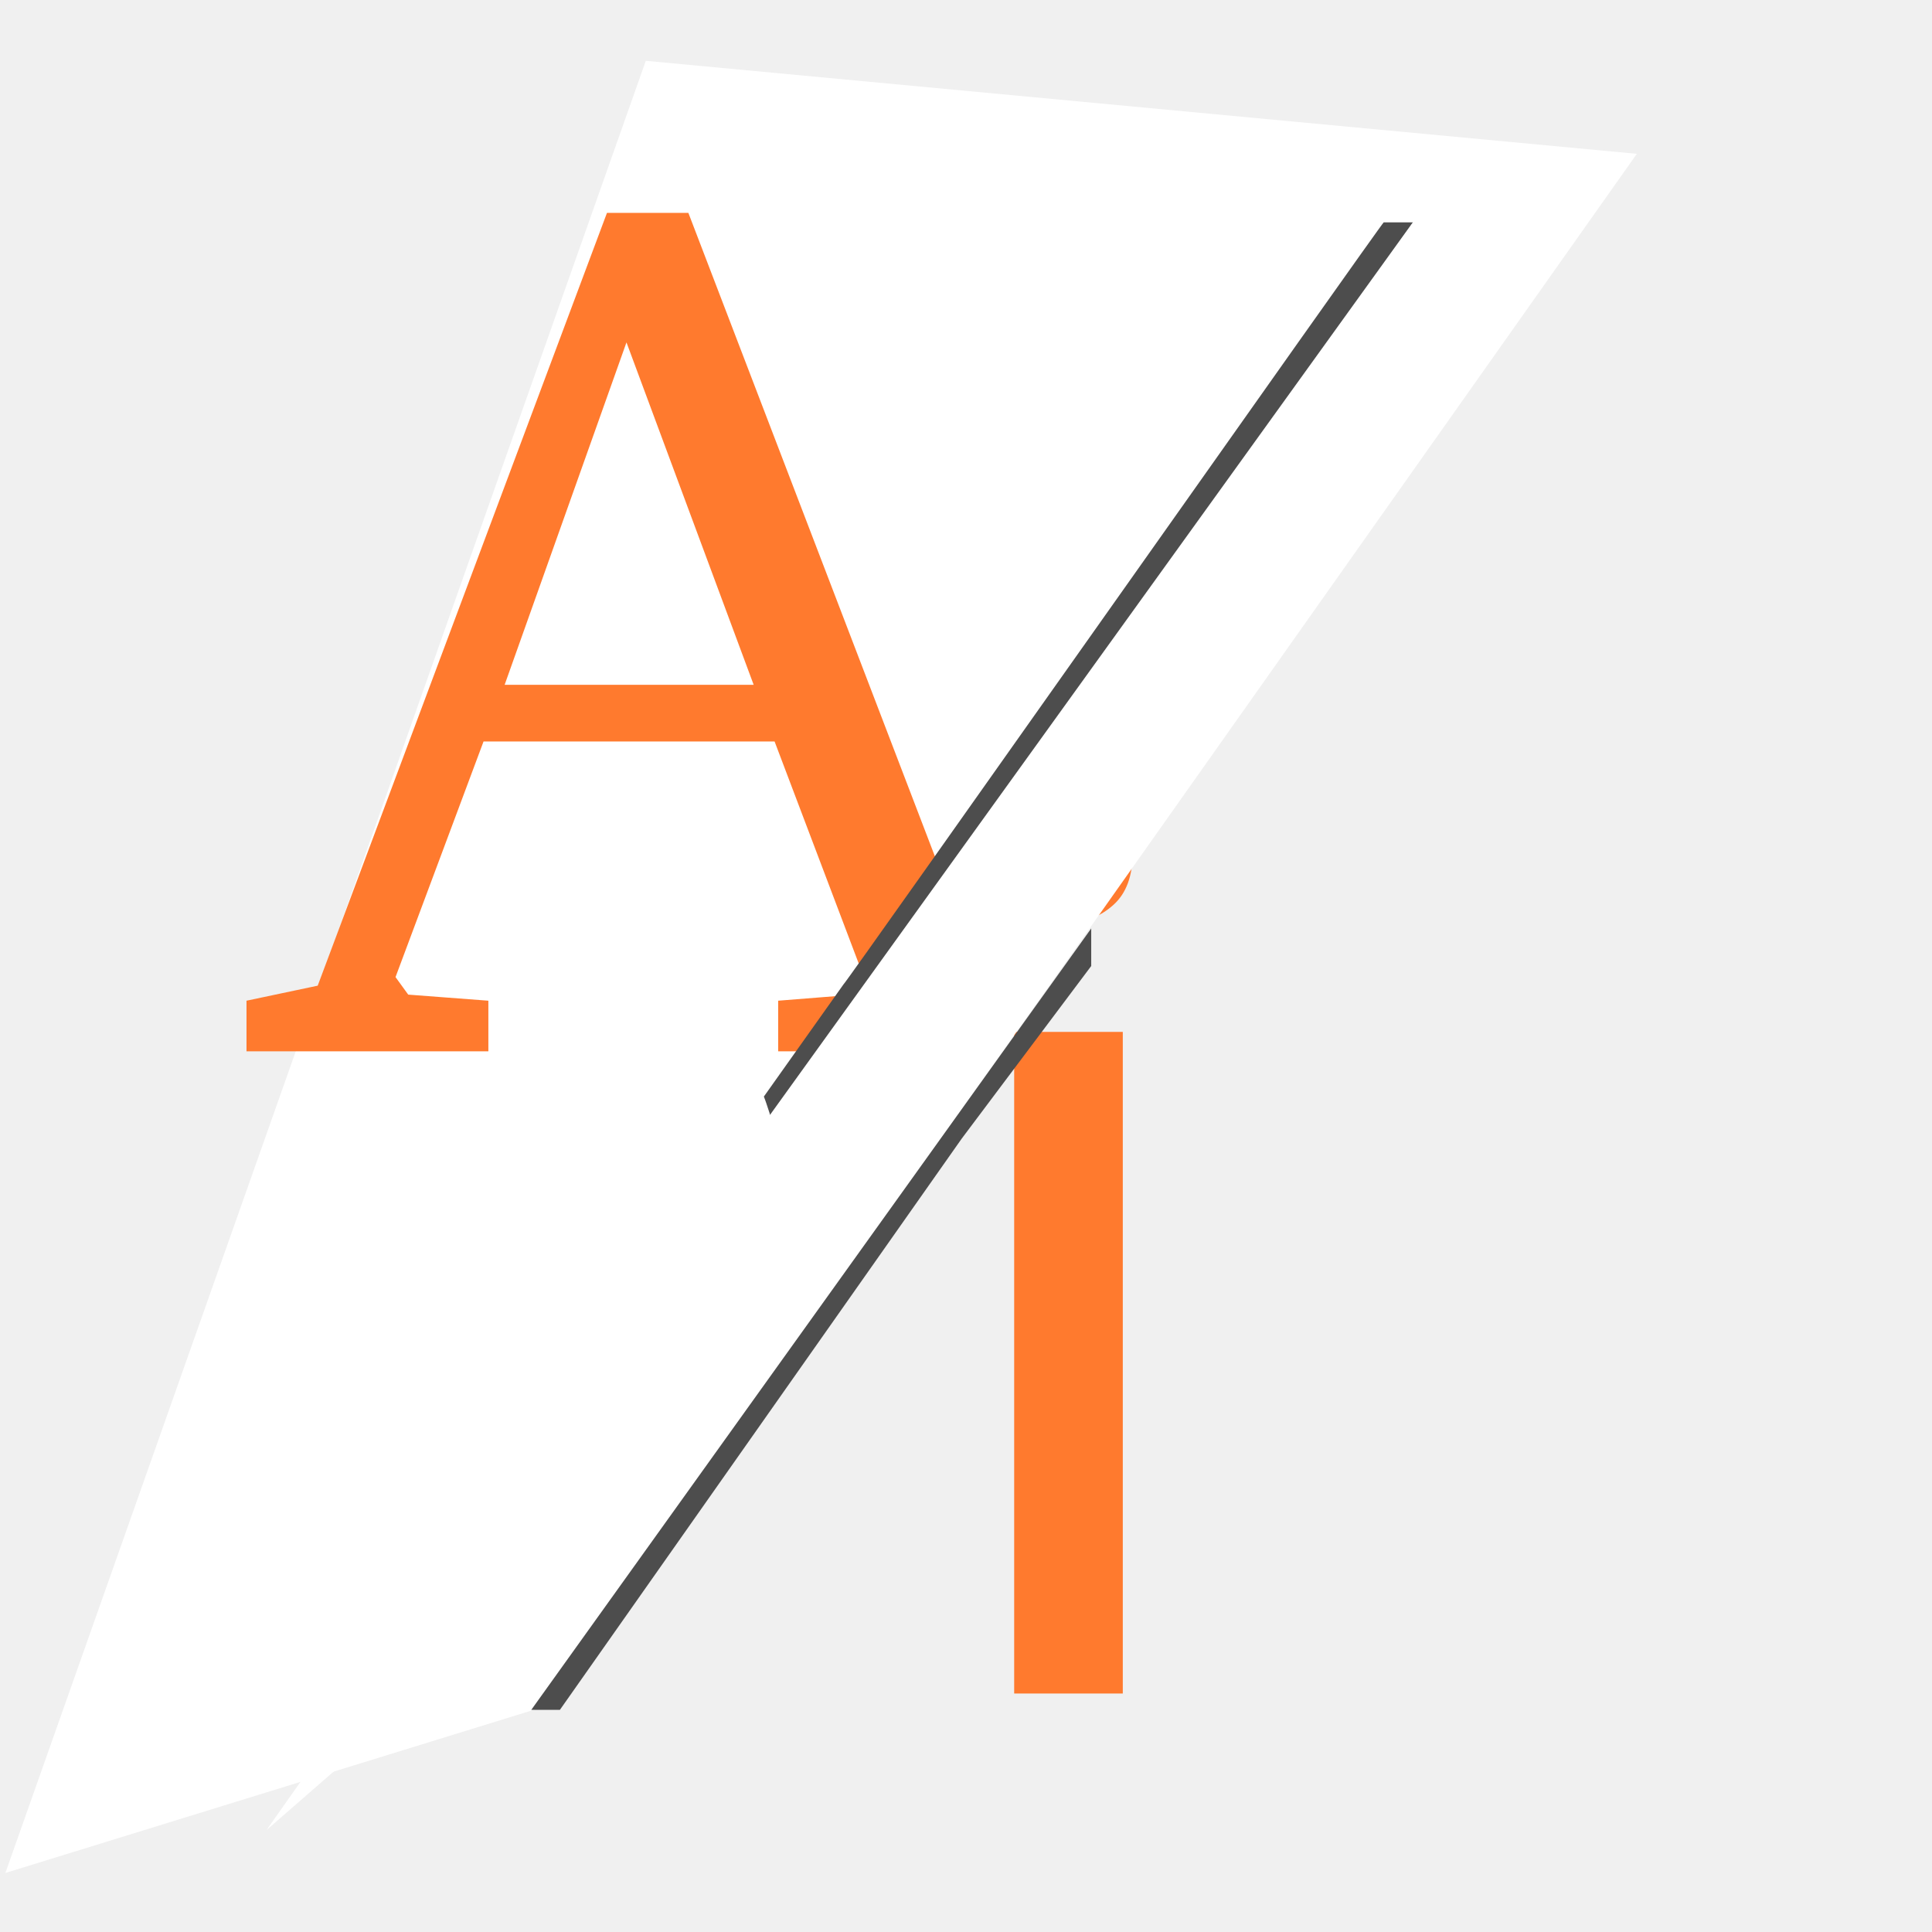
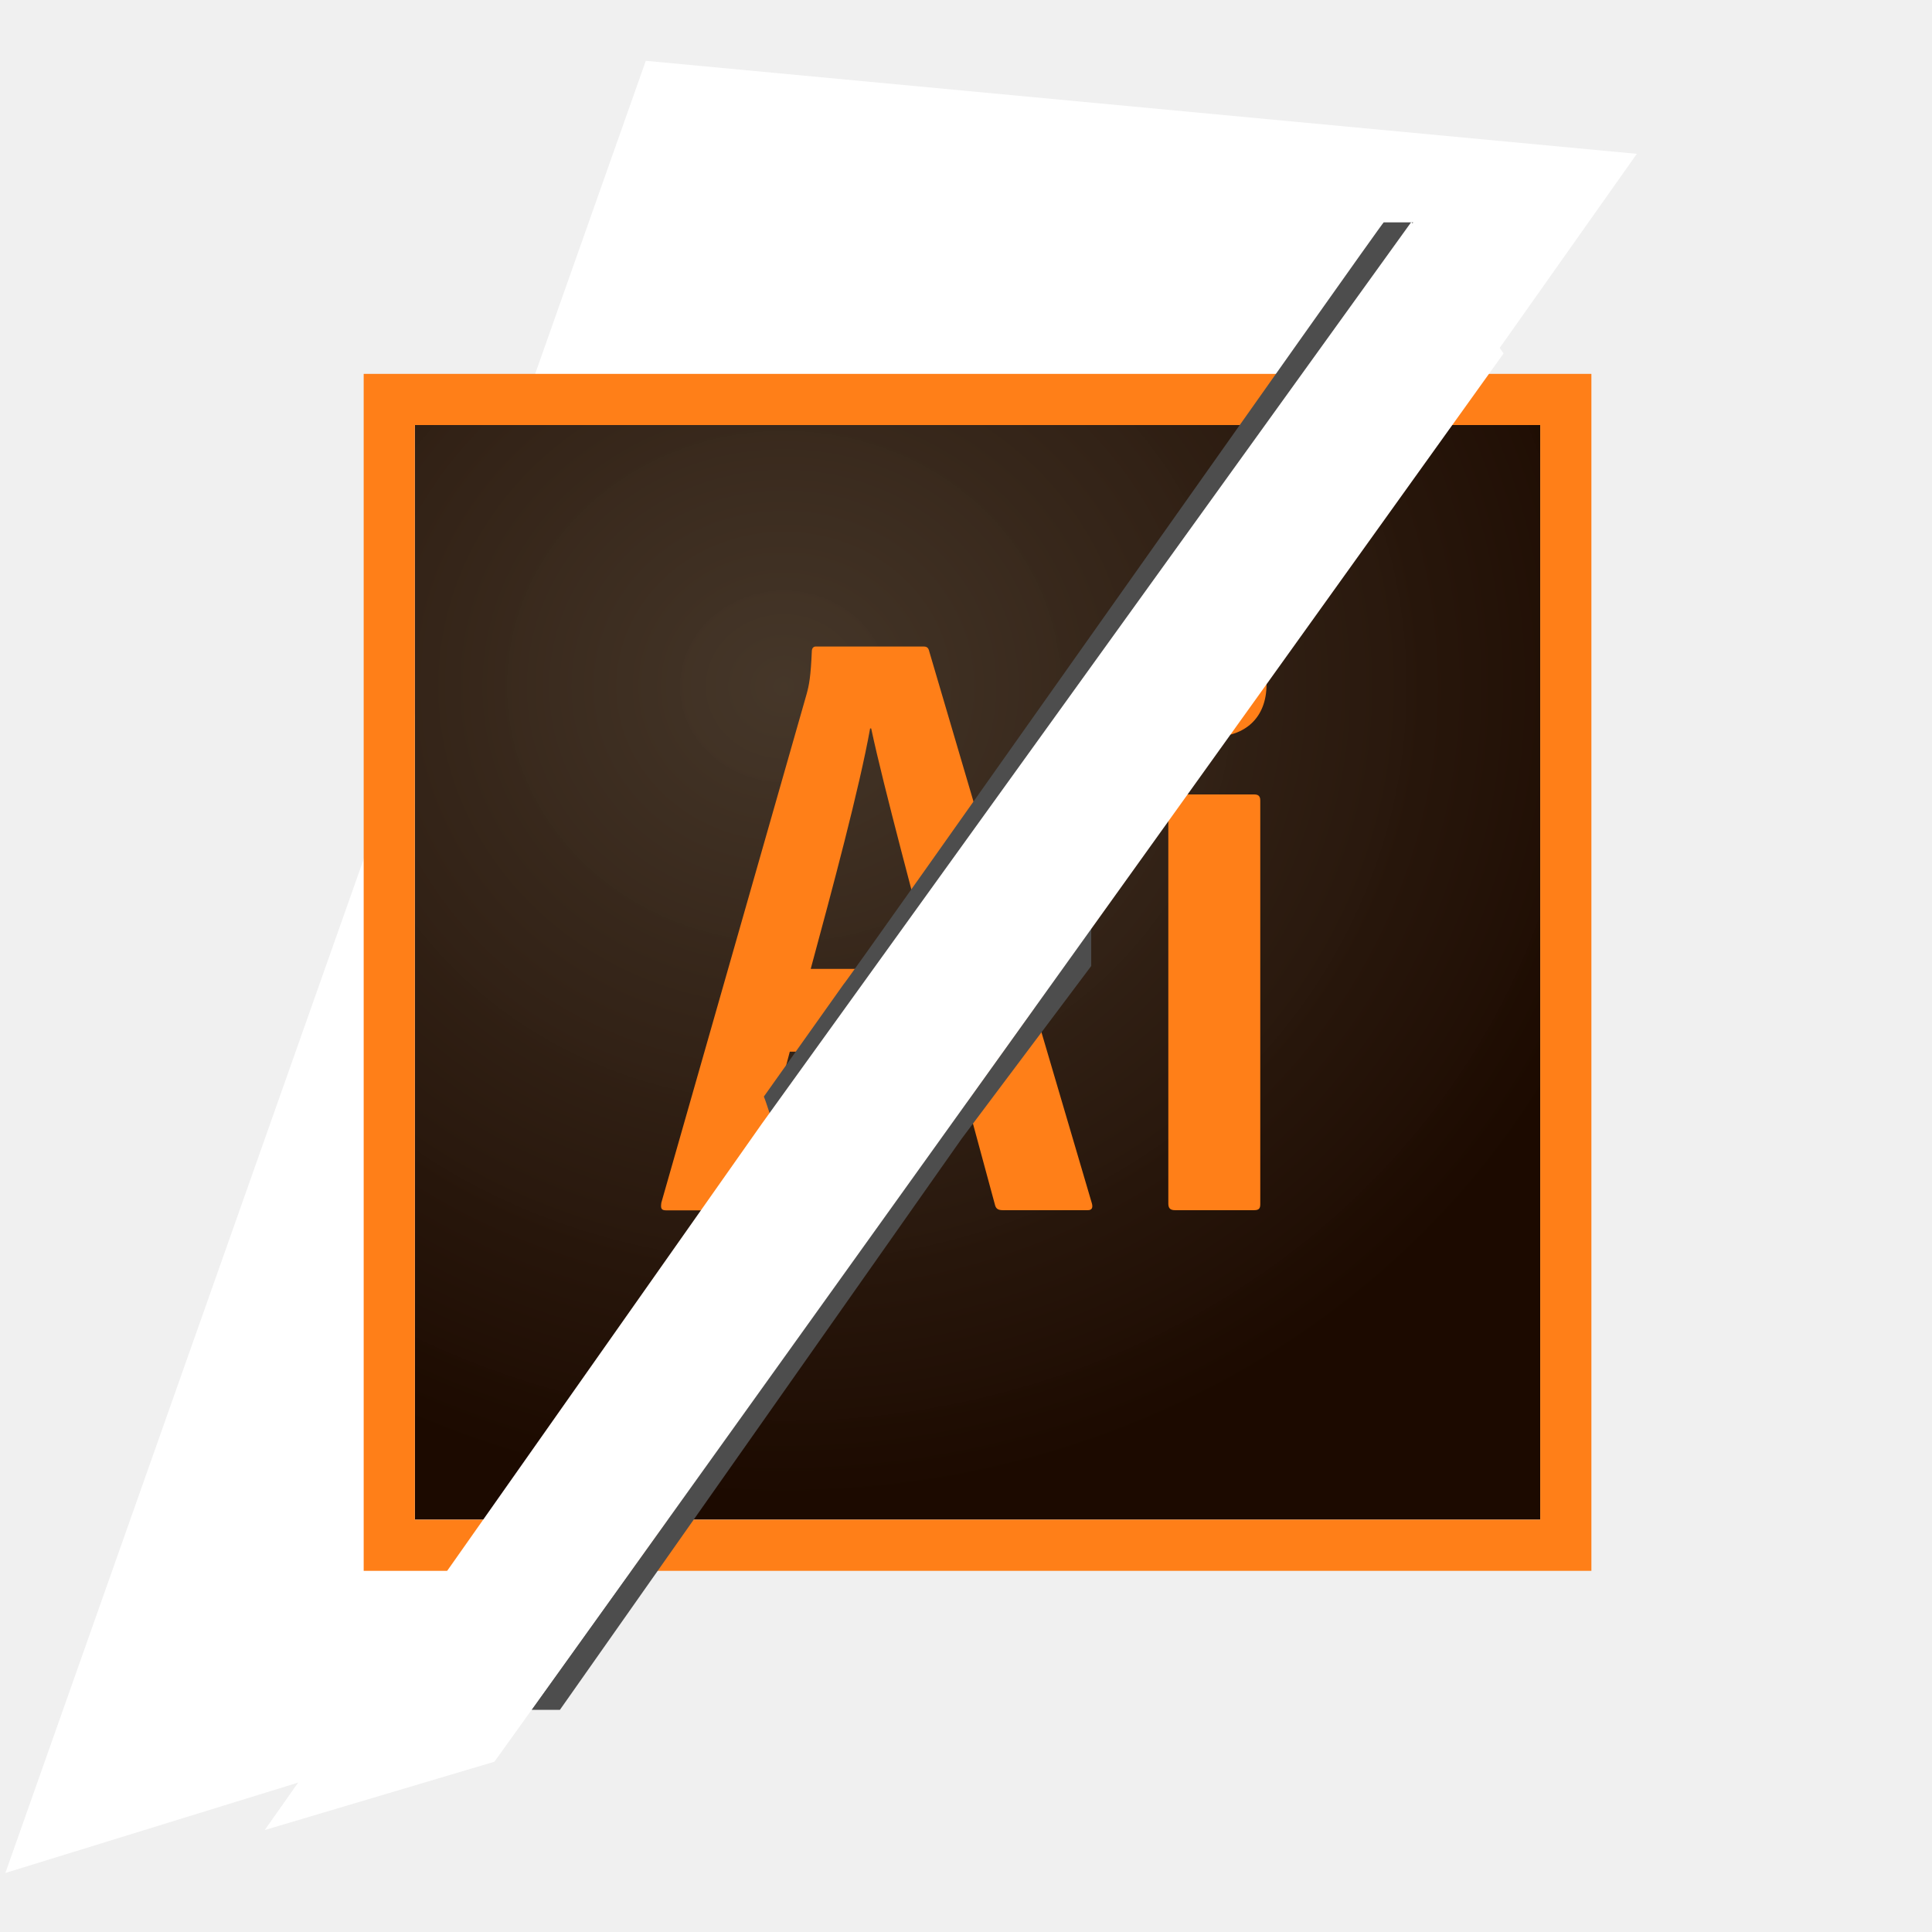
<svg xmlns="http://www.w3.org/2000/svg" version="1.1" id="Layer_1" x="0px" y="0px" viewBox="0 0 1080 1080" style="enable-background:new 0 0 1080 1080;" xml:space="preserve">
  <style type="text/css">
- 	.st0{fill:#FF7A2E;}
+ 	.st0{display:none;fill:#4D4D4D;enable-background:new    ;}
	.st1{font-family:'Charter-Roman';}
	.st2{font-size:690px;}
	.st3{fill:#FFFFFF;}
- 	.st4{fill:#4D4D4D;}
+ 	.st4{fill:url(#SVGID_1_);}
+ 	.st5{fill:#FF7F18;}
+ 	.st6{fill:#4D4D4D;}
</style>
  <g id="lower-letter">
-     <text transform="matrix(1 0 0 1 508.2734 946.6895)" class="st0 st1 st2">i</text>
+     <text transform="matrix(1 0 0 1 488.2734 946.6895)" class="st0 st1 st2">r</text>
    <polygon class="st3" points="301,955 915,86 361,34 3,1047  " />
-     <polyline class="st4" points="610,540 610,519 297,955.8 313,955.8 537.6,636.5  " />
+     <g>
+       <radialGradient id="SVGID_1_" cx="-183.979" cy="751.185" r="0.209" gradientTransform="matrix(2291.672 0 0 -2218.755 422058.594 1667070)" gradientUnits="userSpaceOnUse">
+         <stop offset="0" style="stop-color:#423325;stop-opacity:0.98" />
+         <stop offset="1" style="stop-color:#1C0A00" />
+       </radialGradient>
+       <path class="st4" d="M231.9,237.6H861v611.9H231.9V237.6z" />
+       <path class="st5" d="M231.9,237.6H861v611.9H231.9V237.6z M203.3,878.1h686.3V209H203.3V878.1z M652.8,447.5    c0-2.3,0.9-3.4,3.4-3.4h44.9c2.3,0,3.4,0.9,3.4,3.4v225.6c0,2.3-0.6,3.4-3.4,3.4h-44.3c-2.9,0-3.7-1.4-3.7-3.7V447.5L652.8,447.5    L652.8,447.5z M649.6,382.6c0-18.3,12.9-29.2,29.2-29.2c17.4,0,29.2,11.7,29.2,29.2c0,18.9-12.3,29.2-29.7,29.2    C661.6,411.7,649.6,401.4,649.6,382.6z M521,541.6c-8-31.7-26.9-100.9-34-134.4h-0.6c-6,33.5-21.2,90.1-33.2,134.4H521z     M441.5,587.9l-22.6,85.8c-0.6,2.3-1.4,2.9-4.3,2.9h-42c-2.9,0-3.4-0.9-2.9-4.3L450.9,388c1.4-5.1,2.3-9.7,2.9-23.7    c0-2,0.9-2.9,2.3-2.9h60c2,0,2.9,0.6,3.4,2.9l90.9,308.5c0.6,2.3,0,3.7-2.3,3.7h-47.5c-2.3,0-3.7-0.6-4.3-2.6L533,587.9H441.5    L441.5,587.9z" />
+     </g>
+     <polyline class="st6" points="610,540 610,519 297,955.8 313,955.8 537.6,636.5  " />
  </g>
  <g id="upper-letter">
-     <g>
-       <path class="st0" d="M435,559.4v28.3h86c-0.1-1-0.1-2-0.1-2.9c0-12.2,5.4-26.2,14.4-34.6c3.8-3.5,7-7.5,10.3-11.5L384.8,119h-45.5    L177.6,551l-39.8,8.4v28.3H273v-28.3l-44.8-3.4l-7.1-9.8l49.2-131.7H433l49.9,131.7l-5.1,9.8L435,559.4z M282.1,382.8l68.1-191.4    l71.1,191.4H282.1z" />
-     </g>
-     <path class="st4" d="M427,613c1.4,3.3,4.9,14.7,5,15l358-503.7h-16.5c-0.3-0.8-301.7,426.9-302,426" />
-     <polygon class="st3" points="427,628 790,124 828,196 382,820 149,1023  " />
+     <text transform="matrix(1 0 0 1 143.2734 587.6895)" class="st0 st1 st2">P</text>
+     <path class="st6" d="M427,613c1.4,3.3,4.9,14.7,5,15l358-503.7h-16.5c-0.3-0.8-301.7,426.9-302,426" />
+     <polygon class="st3" points="426,628 789,124 840.5,197.6 276.4,984.8 148,1023  " />
  </g>
  <g id="Layer_3">
</g>
</svg>
